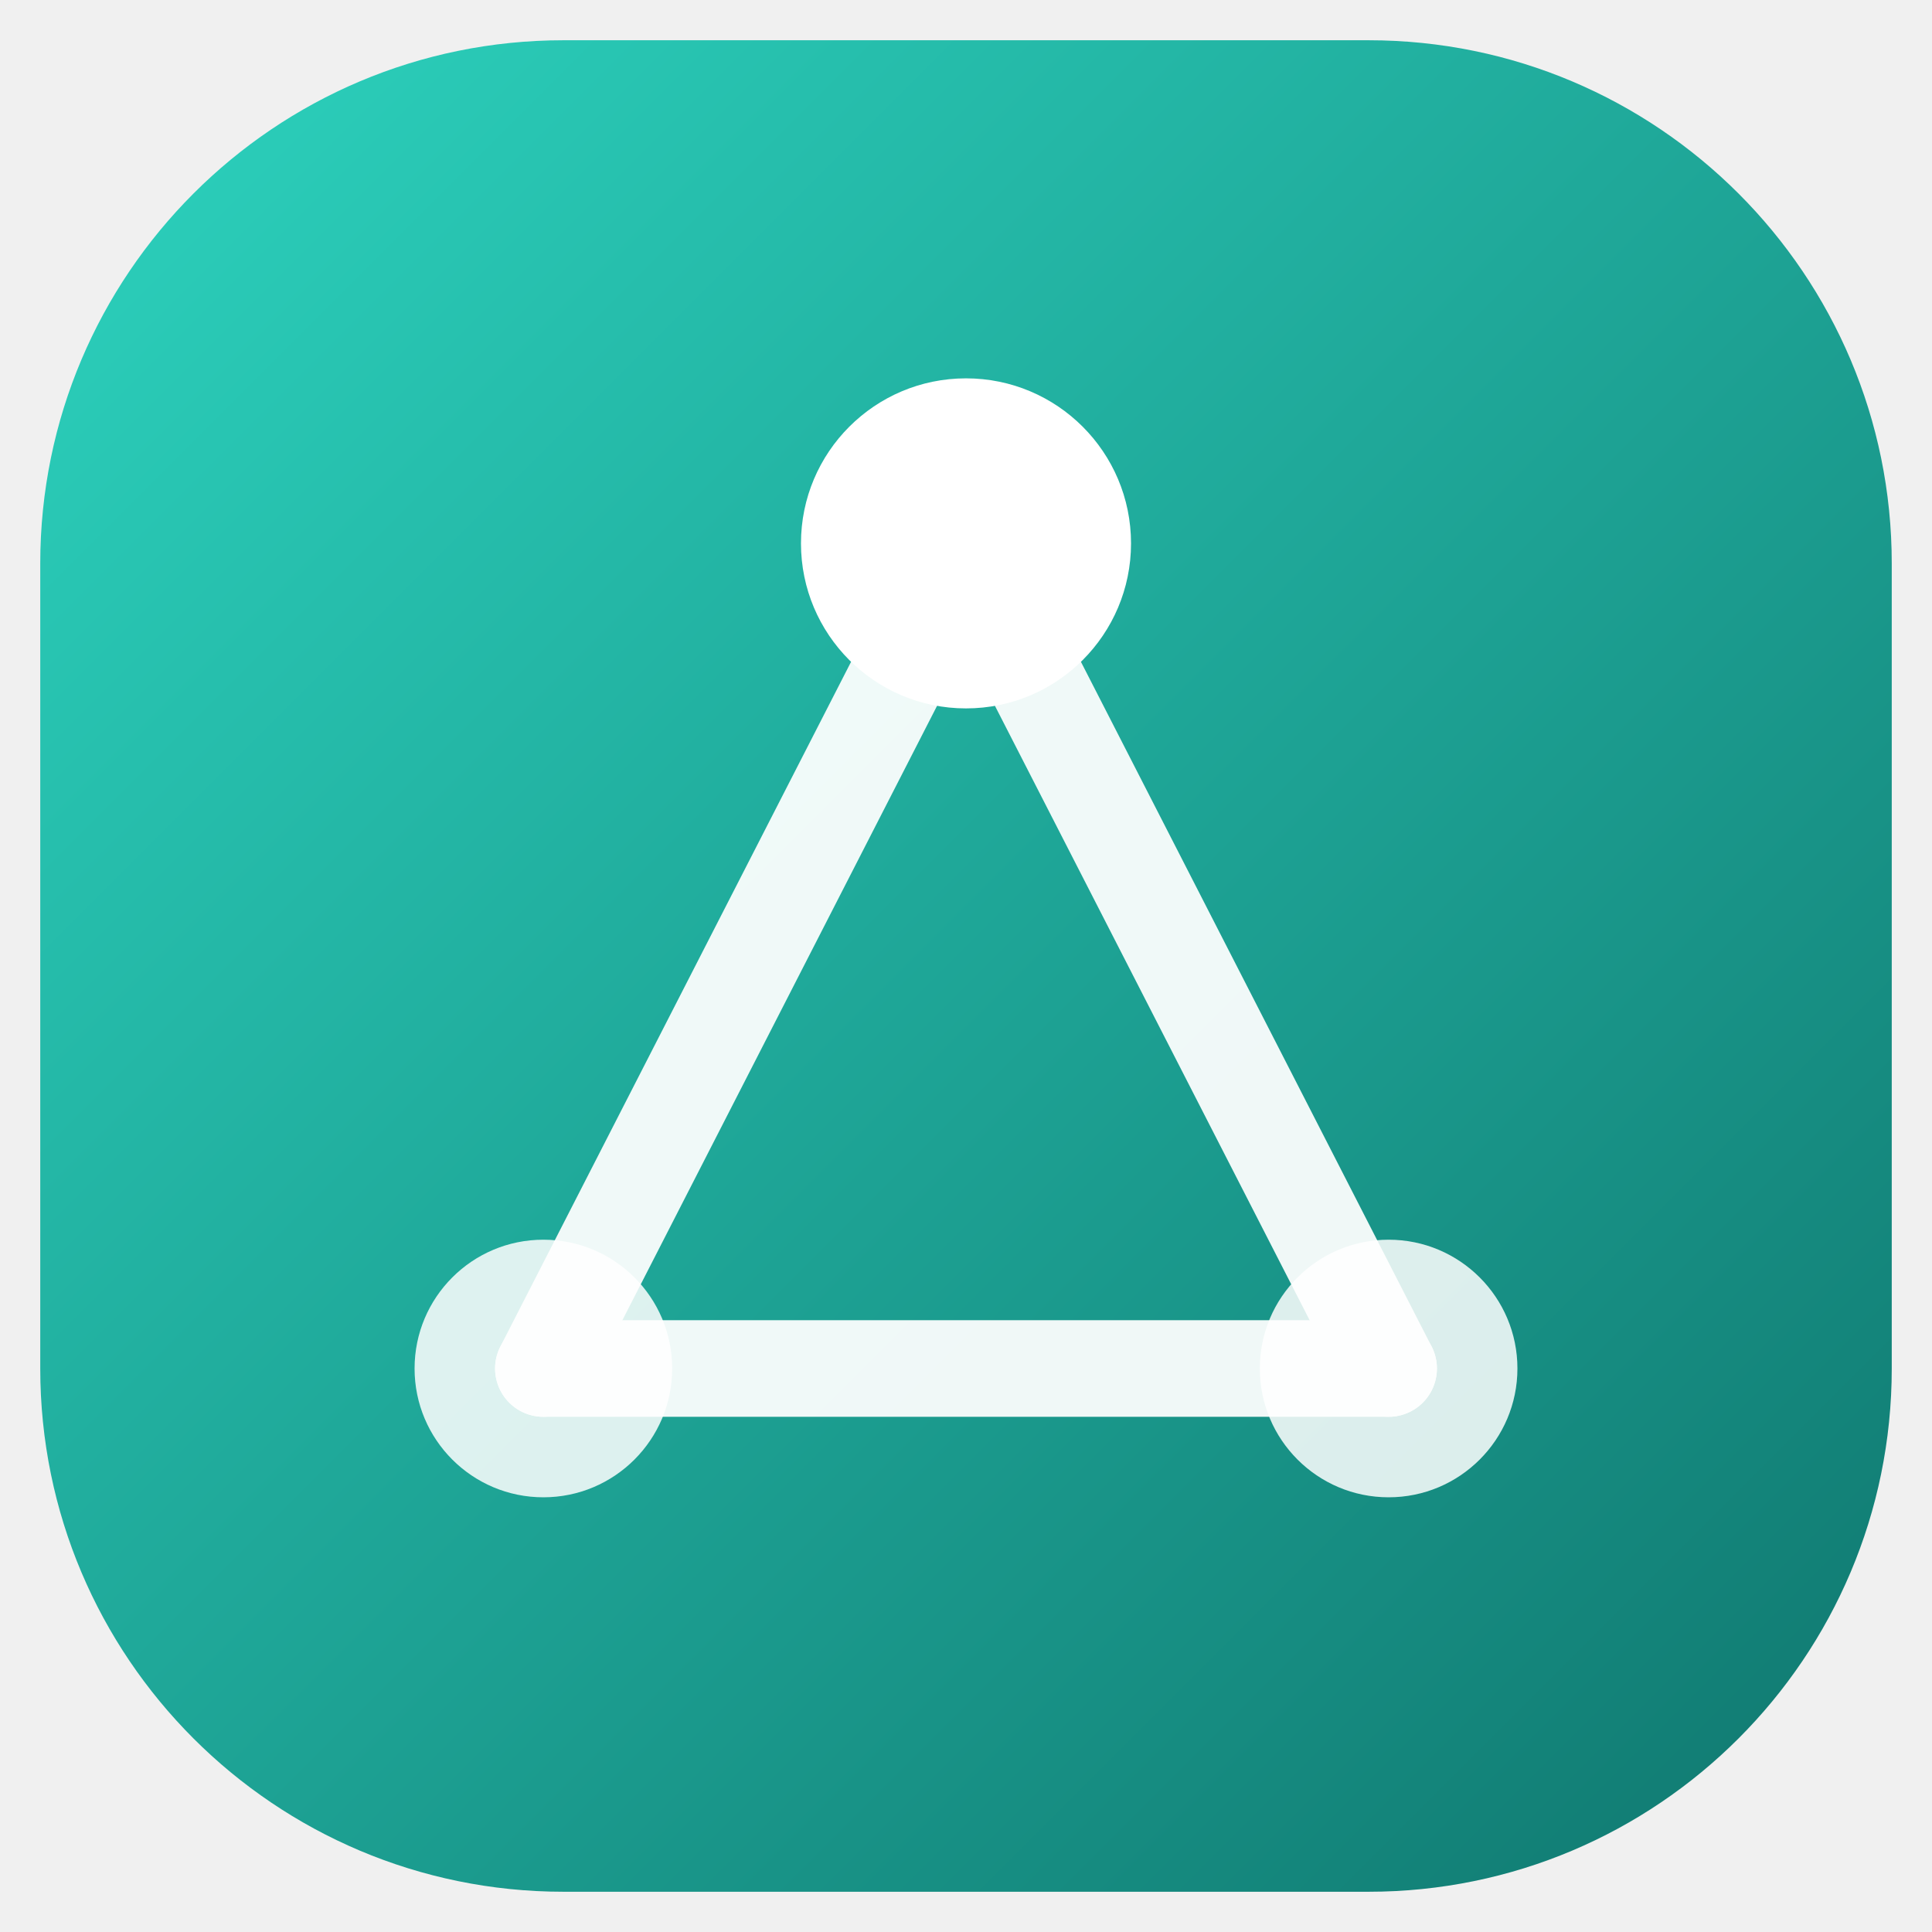
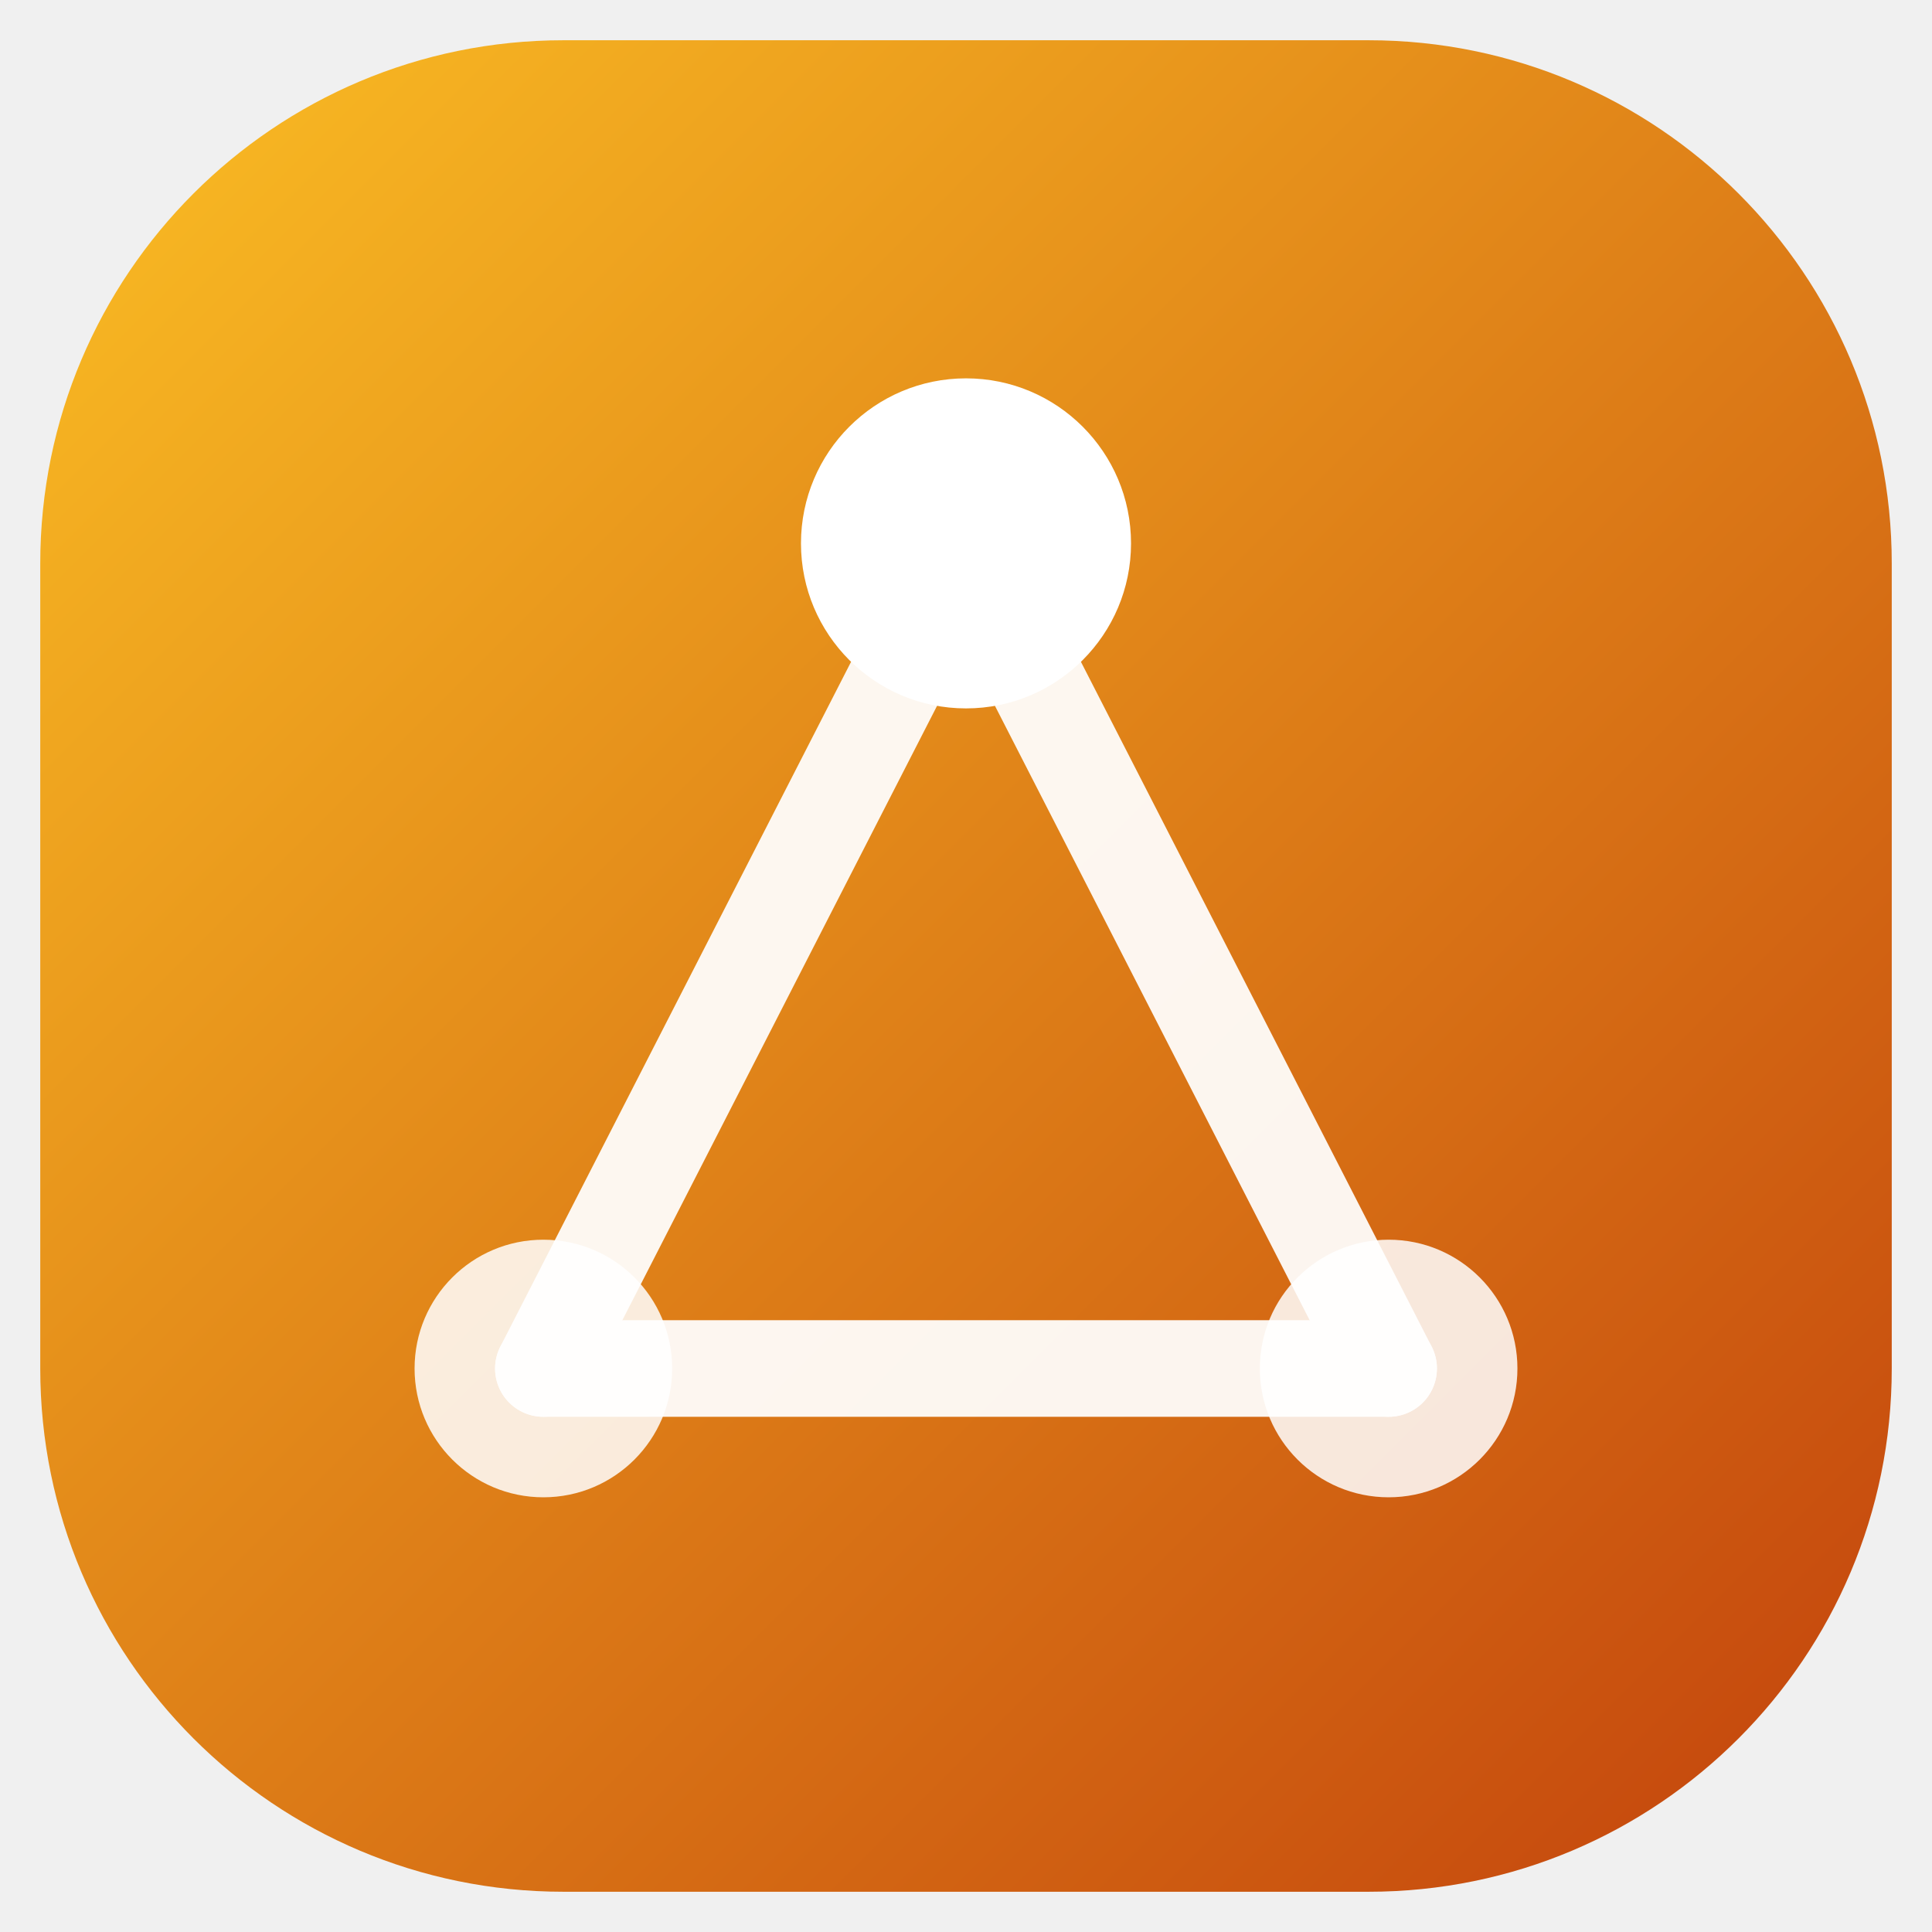
<svg xmlns="http://www.w3.org/2000/svg" viewBox="0 0 48 48" width="48" height="48" role="img" aria-label="峻熹的学习笔记">
  <defs>
    <linearGradient id="brand" x1="0" y1="0" x2="1" y2="1">
-       <stop offset="0%" stop-color="#2dd4bf" />
-       <stop offset="100%" stop-color="#0f766e" />
+       <stop offset="0%" stop-color="#fbbf24" />
+       <stop offset="100%" stop-color="#c2410c" />
    </linearGradient>
  </defs>
  <rect x="1" y="1" width="46" height="46" rx="13" fill="url(#brand)" />
  <g stroke="#ffffff" stroke-width="2.4" stroke-linecap="round" fill="none" opacity="0.93">
    <path d="M24 13.5 L13.5 34" />
    <path d="M24 13.5 L34.5 34" />
    <path d="M13.5 34 L34.5 34" />
  </g>
  <circle cx="24" cy="13.5" r="4.1" fill="#ffffff" />
  <circle cx="13.5" cy="34" r="3.2" fill="#ffffff" opacity="0.85" />
  <circle cx="34.5" cy="34" r="3.2" fill="#ffffff" opacity="0.85" />
</svg>
